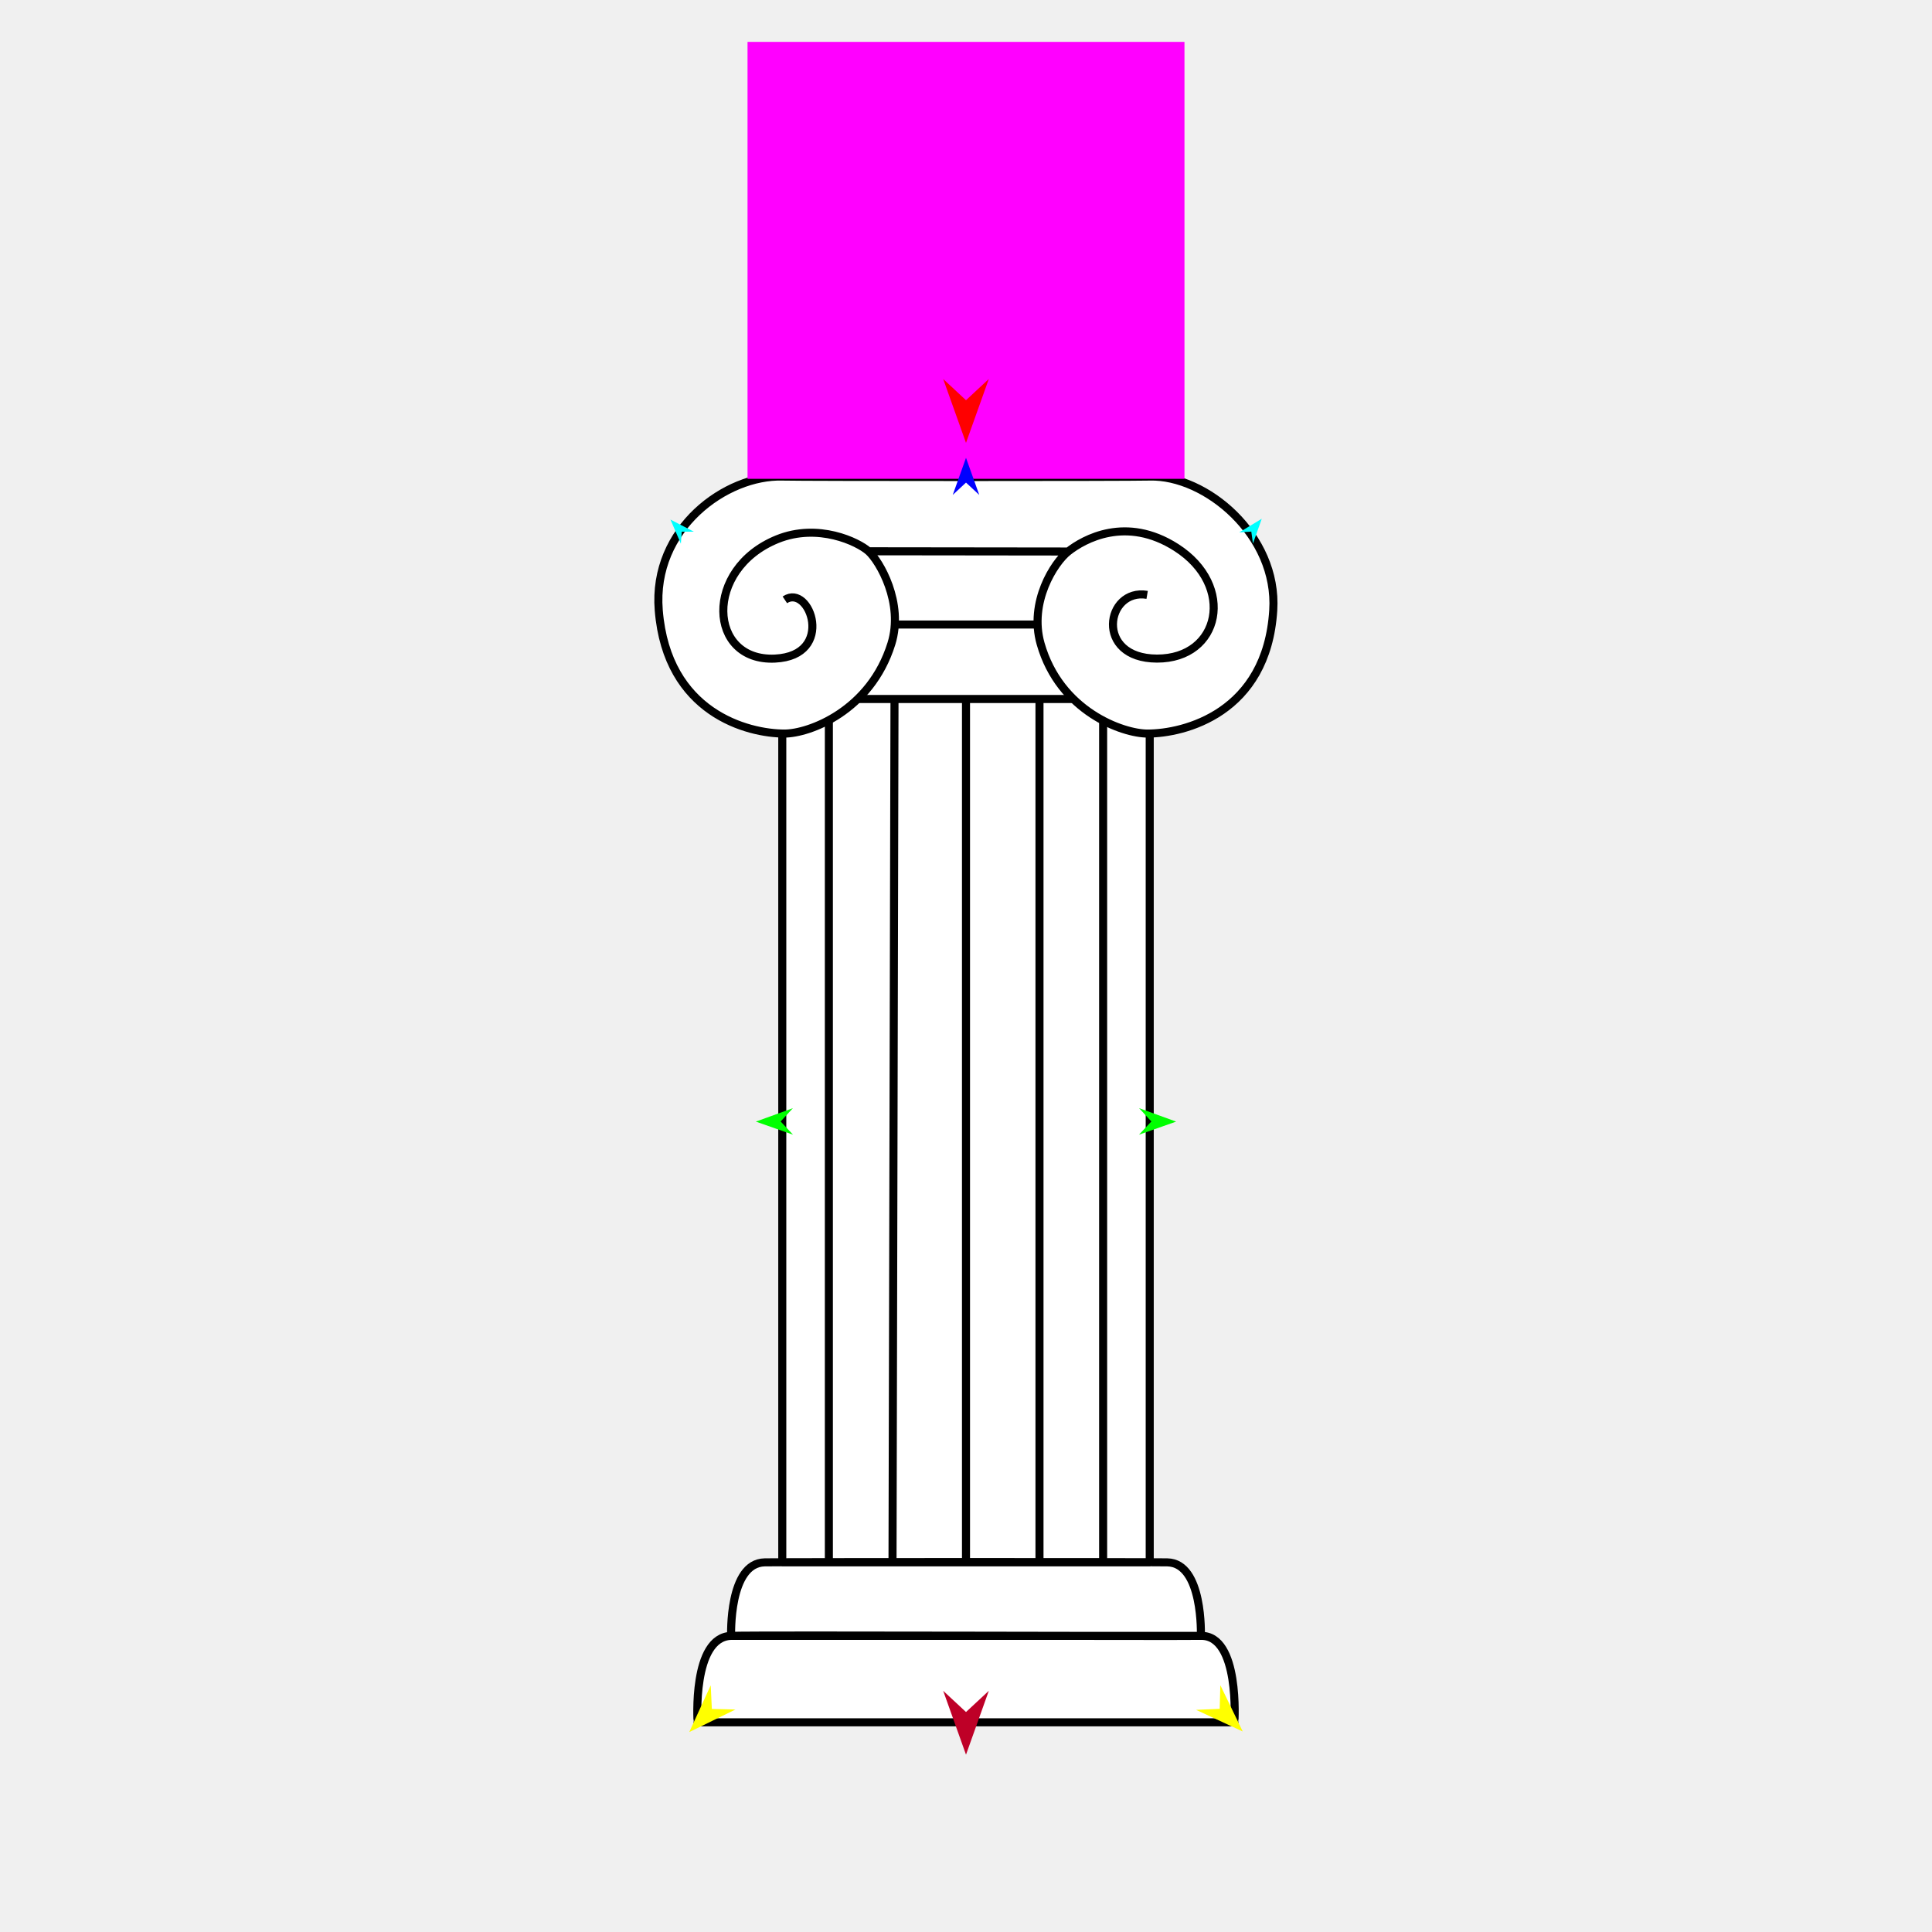
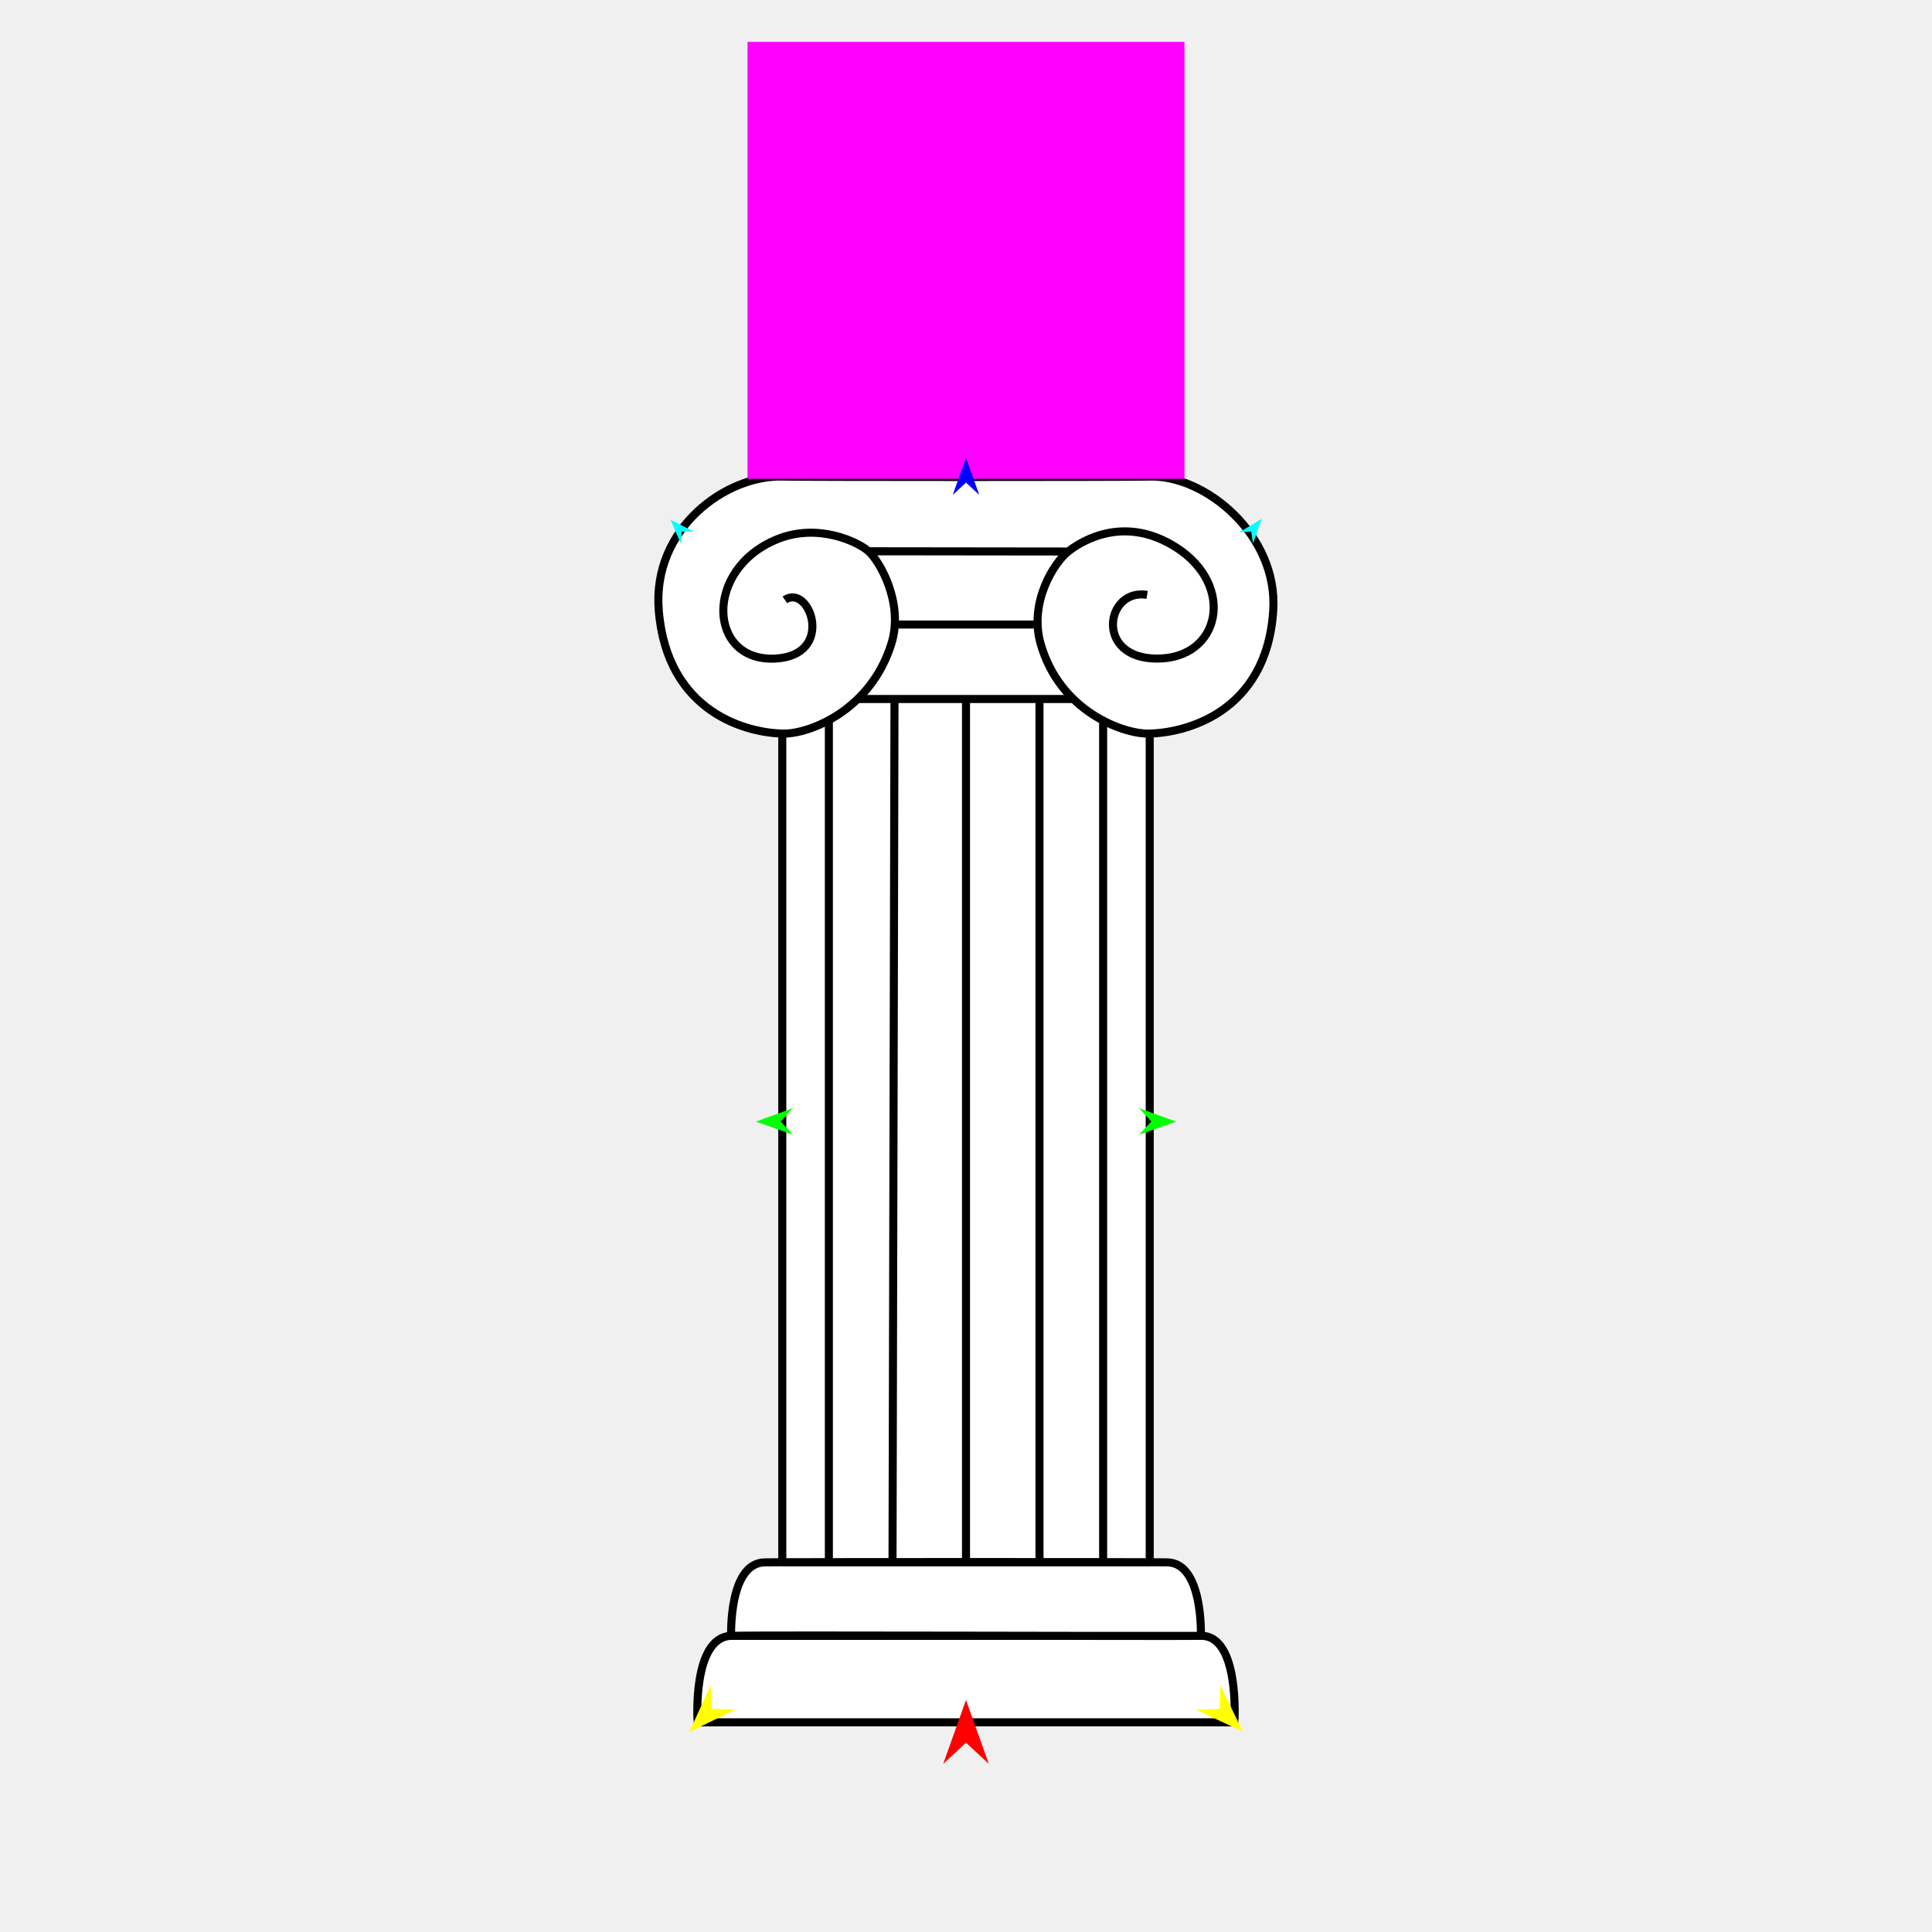
<svg xmlns="http://www.w3.org/2000/svg" version="1.1" id="Frame_0" width="720px" height="720px">
  <g id="pillar">
    <g id="pillar">
      <path fill="#ffffff" fill-rule="evenodd" stroke="#000000" stroke-width="3" stroke-linejoin="round" d="M 447.528 609.632 C 436.589 609.824 283.407 609.272 272.472 609.632 C 257.855 610.113 259.969 641.857 259.968 641.861 C 259.988 641.861 460.012 641.861 460.032 641.861 C 460.031 641.857 462.145 609.376 447.528 609.632 C 447.527 609.629 448.486 582.493 435.024 582.245 C 426.027 582.078 293.000 582.096 284.976 582.245 C 271.514 582.493 272.473 609.629 272.472 609.632 C 272.490 609.632 447.510 609.632 447.528 609.632 M 291.531 582.245 C 291.531 582.210 291.531 239.936 291.531 239.902 C 291.545 239.902 428.455 239.902 428.469 239.902 C 428.469 239.936 428.469 582.210 428.469 582.245 C 428.455 582.245 291.545 582.245 291.531 582.245 Z" />
      <path fill="none" stroke="#000000" stroke-width="3" stroke-linejoin="round" d="M 411.105 239.902 C 411.105 354.016 411.105 468.131 411.105 582.245 M 308.895 239.902 C 308.895 354.016 308.895 468.131 308.895 582.245 M 333.402 239.626 C 333.139 353.832 332.876 468.038 332.613 582.245 M 387.387 239.902 C 387.387 354.016 387.387 468.131 387.387 582.245 M 360.000 239.902 C 360.000 354.016 360.000 468.131 360.000 582.245 " />
      <path fill="#ffffff" fill-rule="evenodd" stroke="#000000" stroke-width="3" stroke-linejoin="round" d="M 291.531 198.821 C 291.538 198.821 359.993 198.821 360.000 198.821 C 360.007 198.821 428.462 198.821 428.469 198.821 C 428.469 198.825 428.469 232.738 428.469 232.741 C 428.469 232.744 428.469 260.492 428.469 260.495 C 428.462 260.495 360.007 260.495 360.000 260.495 C 359.993 260.495 291.538 260.495 291.531 260.495 C 291.531 260.492 291.531 232.744 291.531 232.741 C 291.531 232.738 291.531 198.825 291.531 198.821 Z" />
      <path fill="none" stroke="#000000" stroke-width="3" stroke-linejoin="round" d="M 291.531 232.741 C 337.177 232.741 382.823 232.741 428.469 232.741 " />
      <path fill="#ffffff" fill-rule="evenodd" stroke="none" d="M 323.687 205.443 C 348.480 205.473 373.273 205.502 398.066 205.532 C 392.837 209.653 383.400 224.422 387.811 239.910 C 394.994 265.134 418.474 273.392 427.679 273.382 C 441.228 273.366 472.083 265.843 474.502 227.454 C 476.268 199.439 449.307 177.008 428.469 177.600 C 420.481 177.827 299.519 177.827 291.531 177.600 C 270.693 177.008 243.017 196.741 245.498 227.454 C 248.594 265.794 278.772 273.366 292.321 273.382 C 301.526 273.392 324.387 264.950 332.189 239.910 C 336.930 224.696 327.767 209.080 323.687 205.443 Z" />
      <path fill="none" stroke="#000000" stroke-width="3" stroke-linejoin="round" d="M 323.687 205.443 C 319.744 201.929 304.851 194.781 289.682 200.937 C 262.132 212.118 263.850 246.635 288.820 245.439 C 311.508 244.352 301.795 217.354 292.492 223.540 M 323.687 205.443 C 348.480 205.473 373.273 205.502 398.066 205.532 C 392.837 209.653 383.400 224.422 387.811 239.910 C 394.994 265.134 418.474 273.392 427.679 273.382 C 441.228 273.366 472.083 265.843 474.502 227.454 C 476.268 199.439 449.307 177.008 428.469 177.600 C 420.481 177.827 299.519 177.827 291.531 177.600 C 270.693 177.008 243.017 196.741 245.498 227.454 C 248.594 265.794 278.772 273.366 292.321 273.382 C 301.526 273.392 324.387 264.950 332.189 239.910 C 336.930 224.696 327.767 209.080 323.687 205.443 M 438.335 204.020 C 419.644 192.073 403.939 200.903 398.066 205.532 M 431.180 245.439 C 454.787 245.488 460.634 218.274 438.335 204.020 M 427.508 221.690 C 412.076 219.104 407.745 245.390 431.180 245.439 " />
    </g>
    <g id="specs_2">
      <path fill="#ff00ff" fill-rule="evenodd" stroke="none" d="M 278.583 178.438 C 278.600 178.438 441.400 178.438 441.417 178.438 C 441.417 178.422 441.417 15.621 441.417 15.605 C 441.400 15.605 278.600 15.605 278.583 15.605 C 278.583 15.621 278.583 178.422 278.583 178.438 Z" />
-       <path fill="#ff0000" fill-rule="evenodd" stroke="none" d="M 360.000 165.045 C 360.001 165.042 368.501 141.241 368.502 141.238 C 368.501 141.239 360.001 149.148 360.000 149.149 C 359.999 149.148 351.499 141.239 351.498 141.238 C 351.499 141.241 359.999 165.042 360.000 165.045 Z" />
+       <path fill="#ff0000" fill-rule="evenodd" stroke="none" d="M 360.000 633.546 C 360.001 633.549 368.501 657.350 368.502 657.352 C 368.501 657.352 360.001 649.442 360.000 649.442 C 359.999 649.442 351.499 657.352 351.498 657.352 C 351.499 657.350 359.999 633.549 360.000 633.546 Z" />
      <path fill="#0000ff" fill-rule="evenodd" stroke="none" d="M 360.000 170.615 C 360.000 170.616 364.938 184.442 364.939 184.443 C 364.938 184.443 360.000 179.849 360.000 179.848 C 360.000 179.849 355.062 184.443 355.061 184.443 C 355.062 184.442 360.000 170.616 360.000 170.615 Z" />
      <path fill="#00ff00" fill-rule="evenodd" stroke="none" d="M 281.686 417.990 C 281.687 417.990 295.488 412.982 295.490 412.982 C 295.489 412.982 290.920 417.943 290.919 417.944 C 290.920 417.944 295.539 422.858 295.539 422.859 C 295.538 422.858 281.687 417.991 281.686 417.990 Z" />
      <path fill="#ffff00" fill-rule="evenodd" stroke="none" d="M 256.866 645.492 C 256.867 645.490 264.865 628.076 264.866 628.074 C 264.866 628.075 265.287 636.868 265.287 636.869 C 265.288 636.869 274.088 637.082 274.089 637.082 C 274.088 637.083 256.868 645.491 256.866 645.492 Z" />
      <path fill="#ffff00" fill-rule="evenodd" stroke="none" d="M 463.134 645.278 C 463.133 645.276 454.787 628.026 454.786 628.024 C 454.786 628.025 454.542 636.825 454.542 636.826 C 454.541 636.826 445.746 637.216 445.745 637.216 C 445.747 637.217 463.132 645.277 463.134 645.278 Z" />
      <path fill="#00ff00" fill-rule="evenodd" stroke="none" d="M 438.314 417.990 C 438.313 417.990 424.512 412.982 424.510 412.982 C 424.511 412.982 429.080 417.943 429.081 417.944 C 429.080 417.944 424.461 422.858 424.461 422.859 C 424.462 422.858 438.313 417.991 438.314 417.990 Z" />
      <path fill="#00ffff" fill-rule="evenodd" stroke="none" d="M 470.218 193.326 C 470.217 193.326 466.945 202.567 466.945 202.568 C 466.945 202.567 466.325 198.107 466.325 198.106 C 466.324 198.106 461.831 198.403 461.830 198.403 C 461.831 198.403 470.217 193.326 470.218 193.326 Z" />
      <path fill="#00ffff" fill-rule="evenodd" stroke="none" d="M 249.859 193.632 C 249.859 193.633 253.741 202.634 253.741 202.635 C 253.741 202.635 254.062 198.143 254.062 198.142 C 254.062 198.142 258.565 198.139 258.566 198.139 C 258.565 198.138 249.860 193.632 249.859 193.632 Z" />
-       <path fill="#be0027" fill-rule="evenodd" stroke="none" d="M 360.000 653.917 C 360.001 653.915 368.501 630.113 368.502 630.111 C 368.501 630.112 360.001 638.021 360.000 638.022 C 359.999 638.021 351.499 630.112 351.498 630.111 C 351.499 630.113 359.999 653.915 360.000 653.917 Z" />
    </g>
  </g>
</svg>
